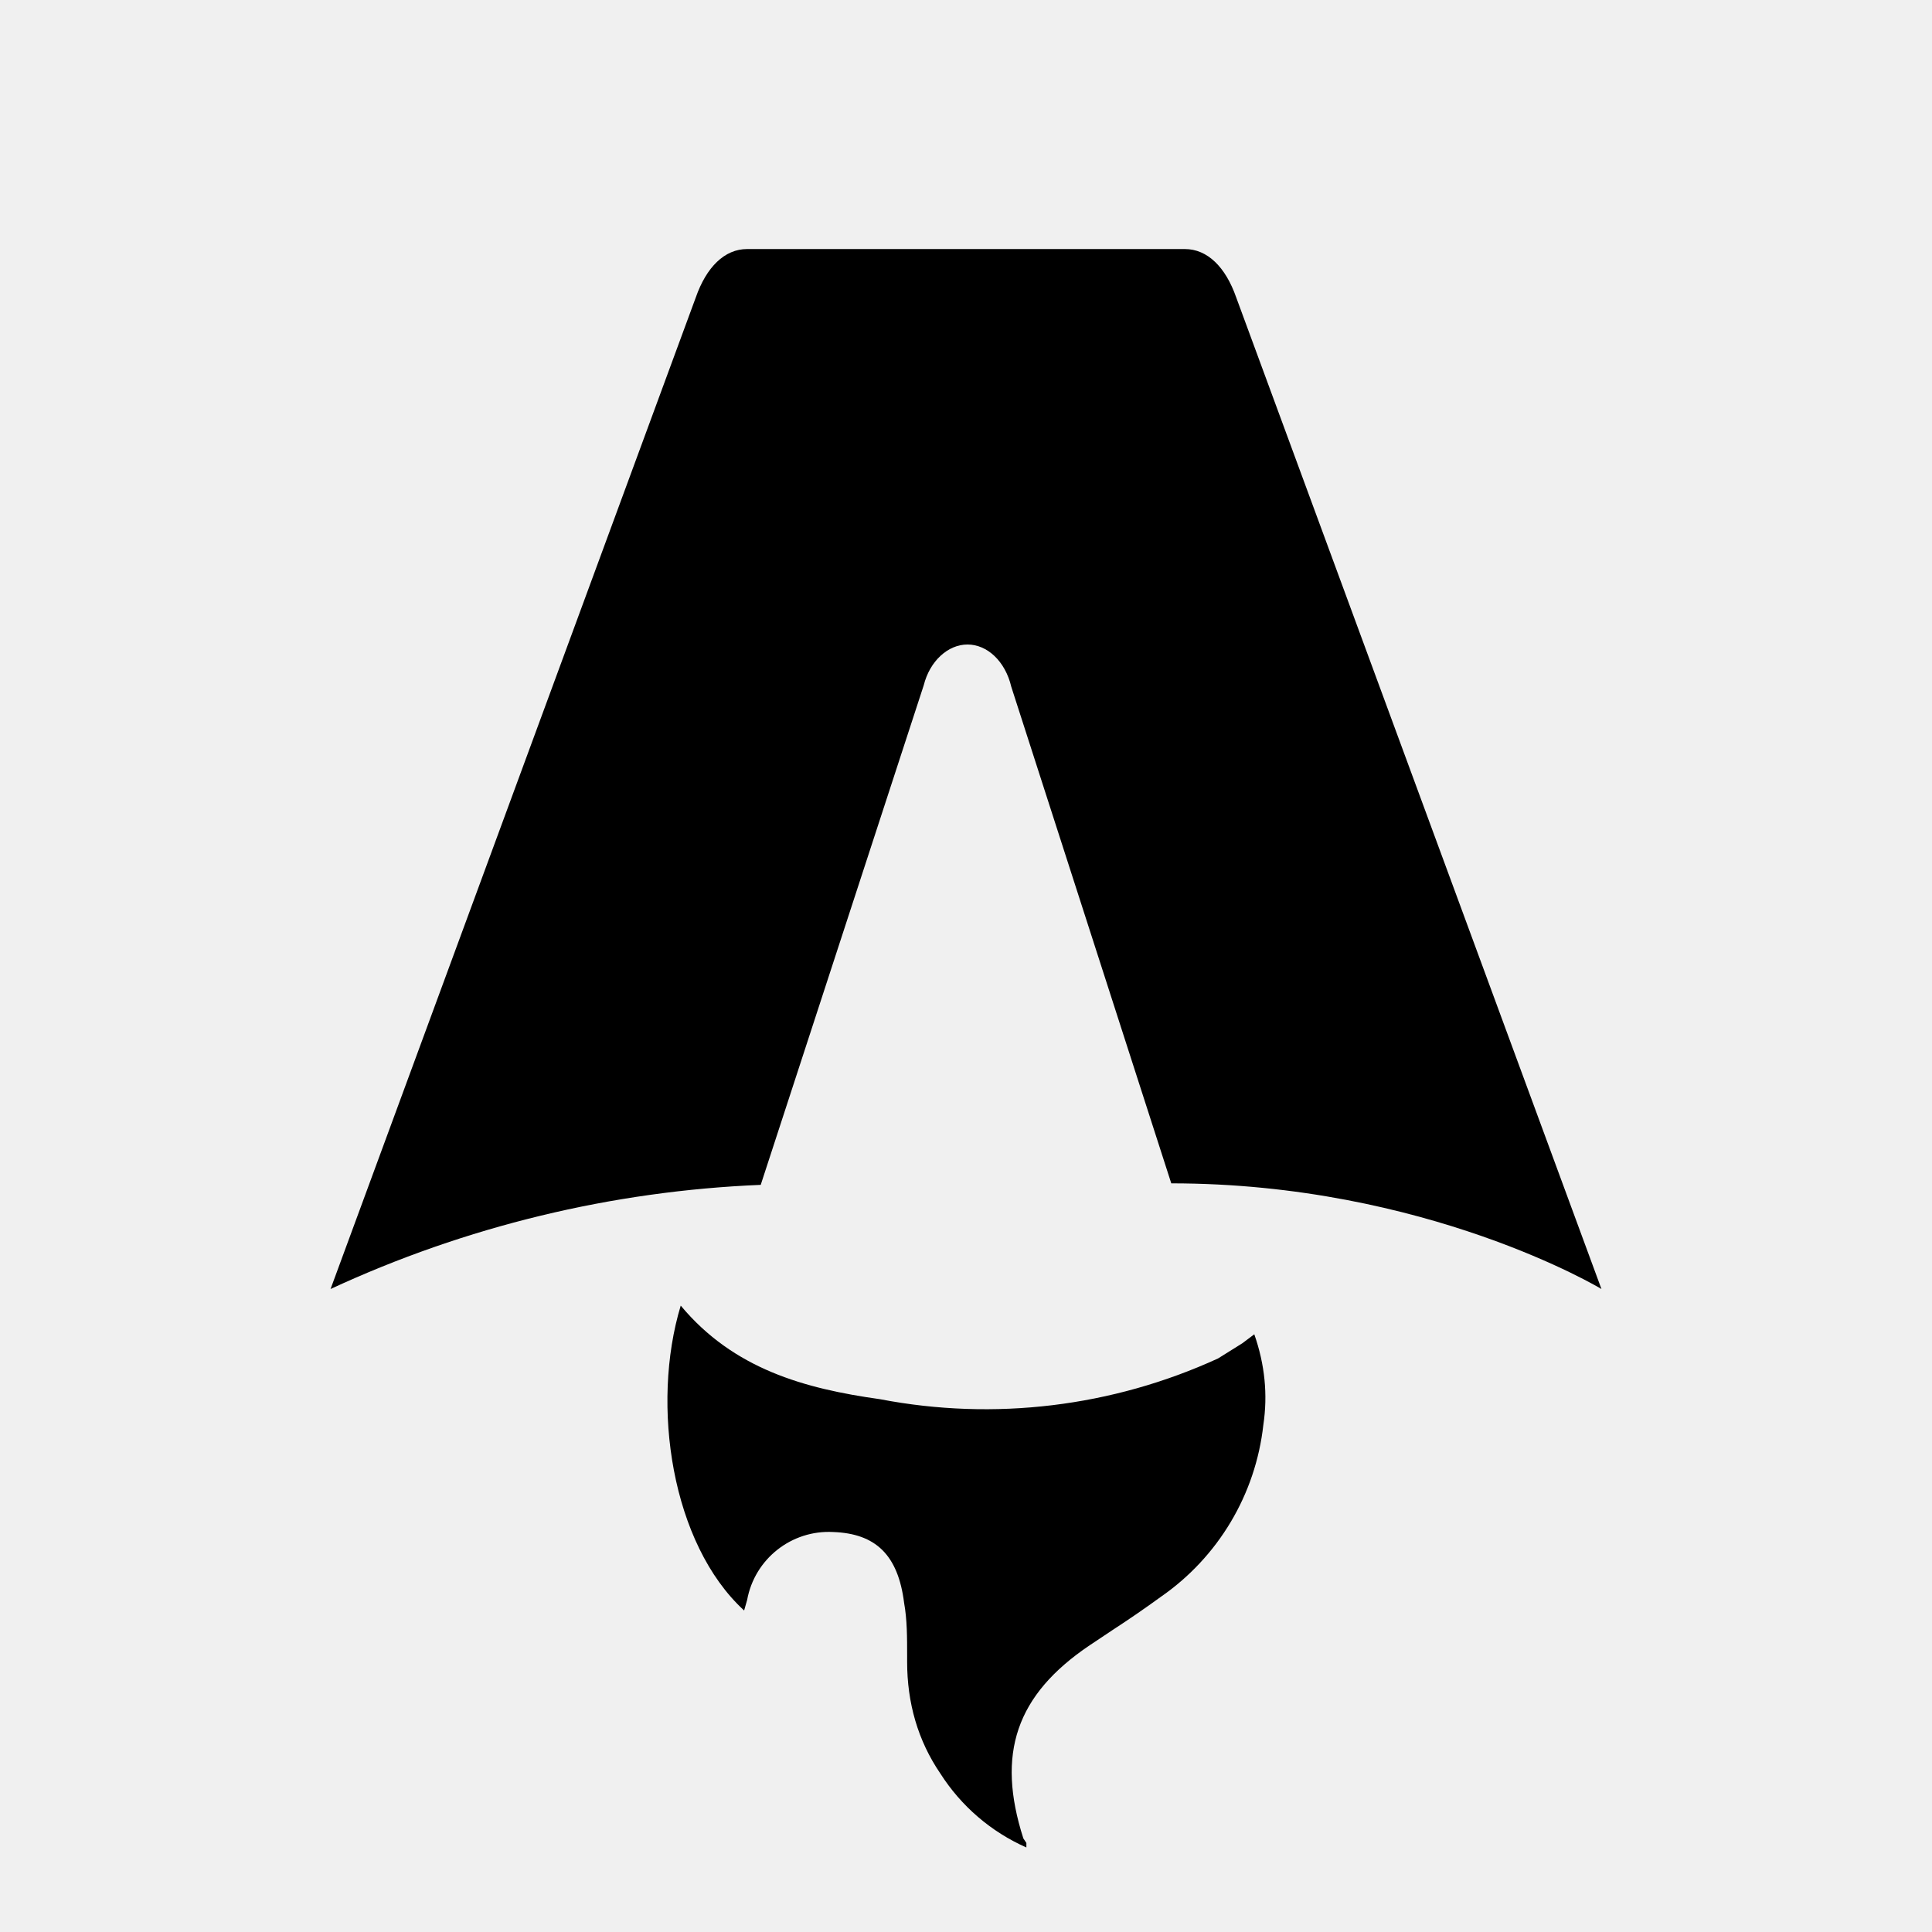
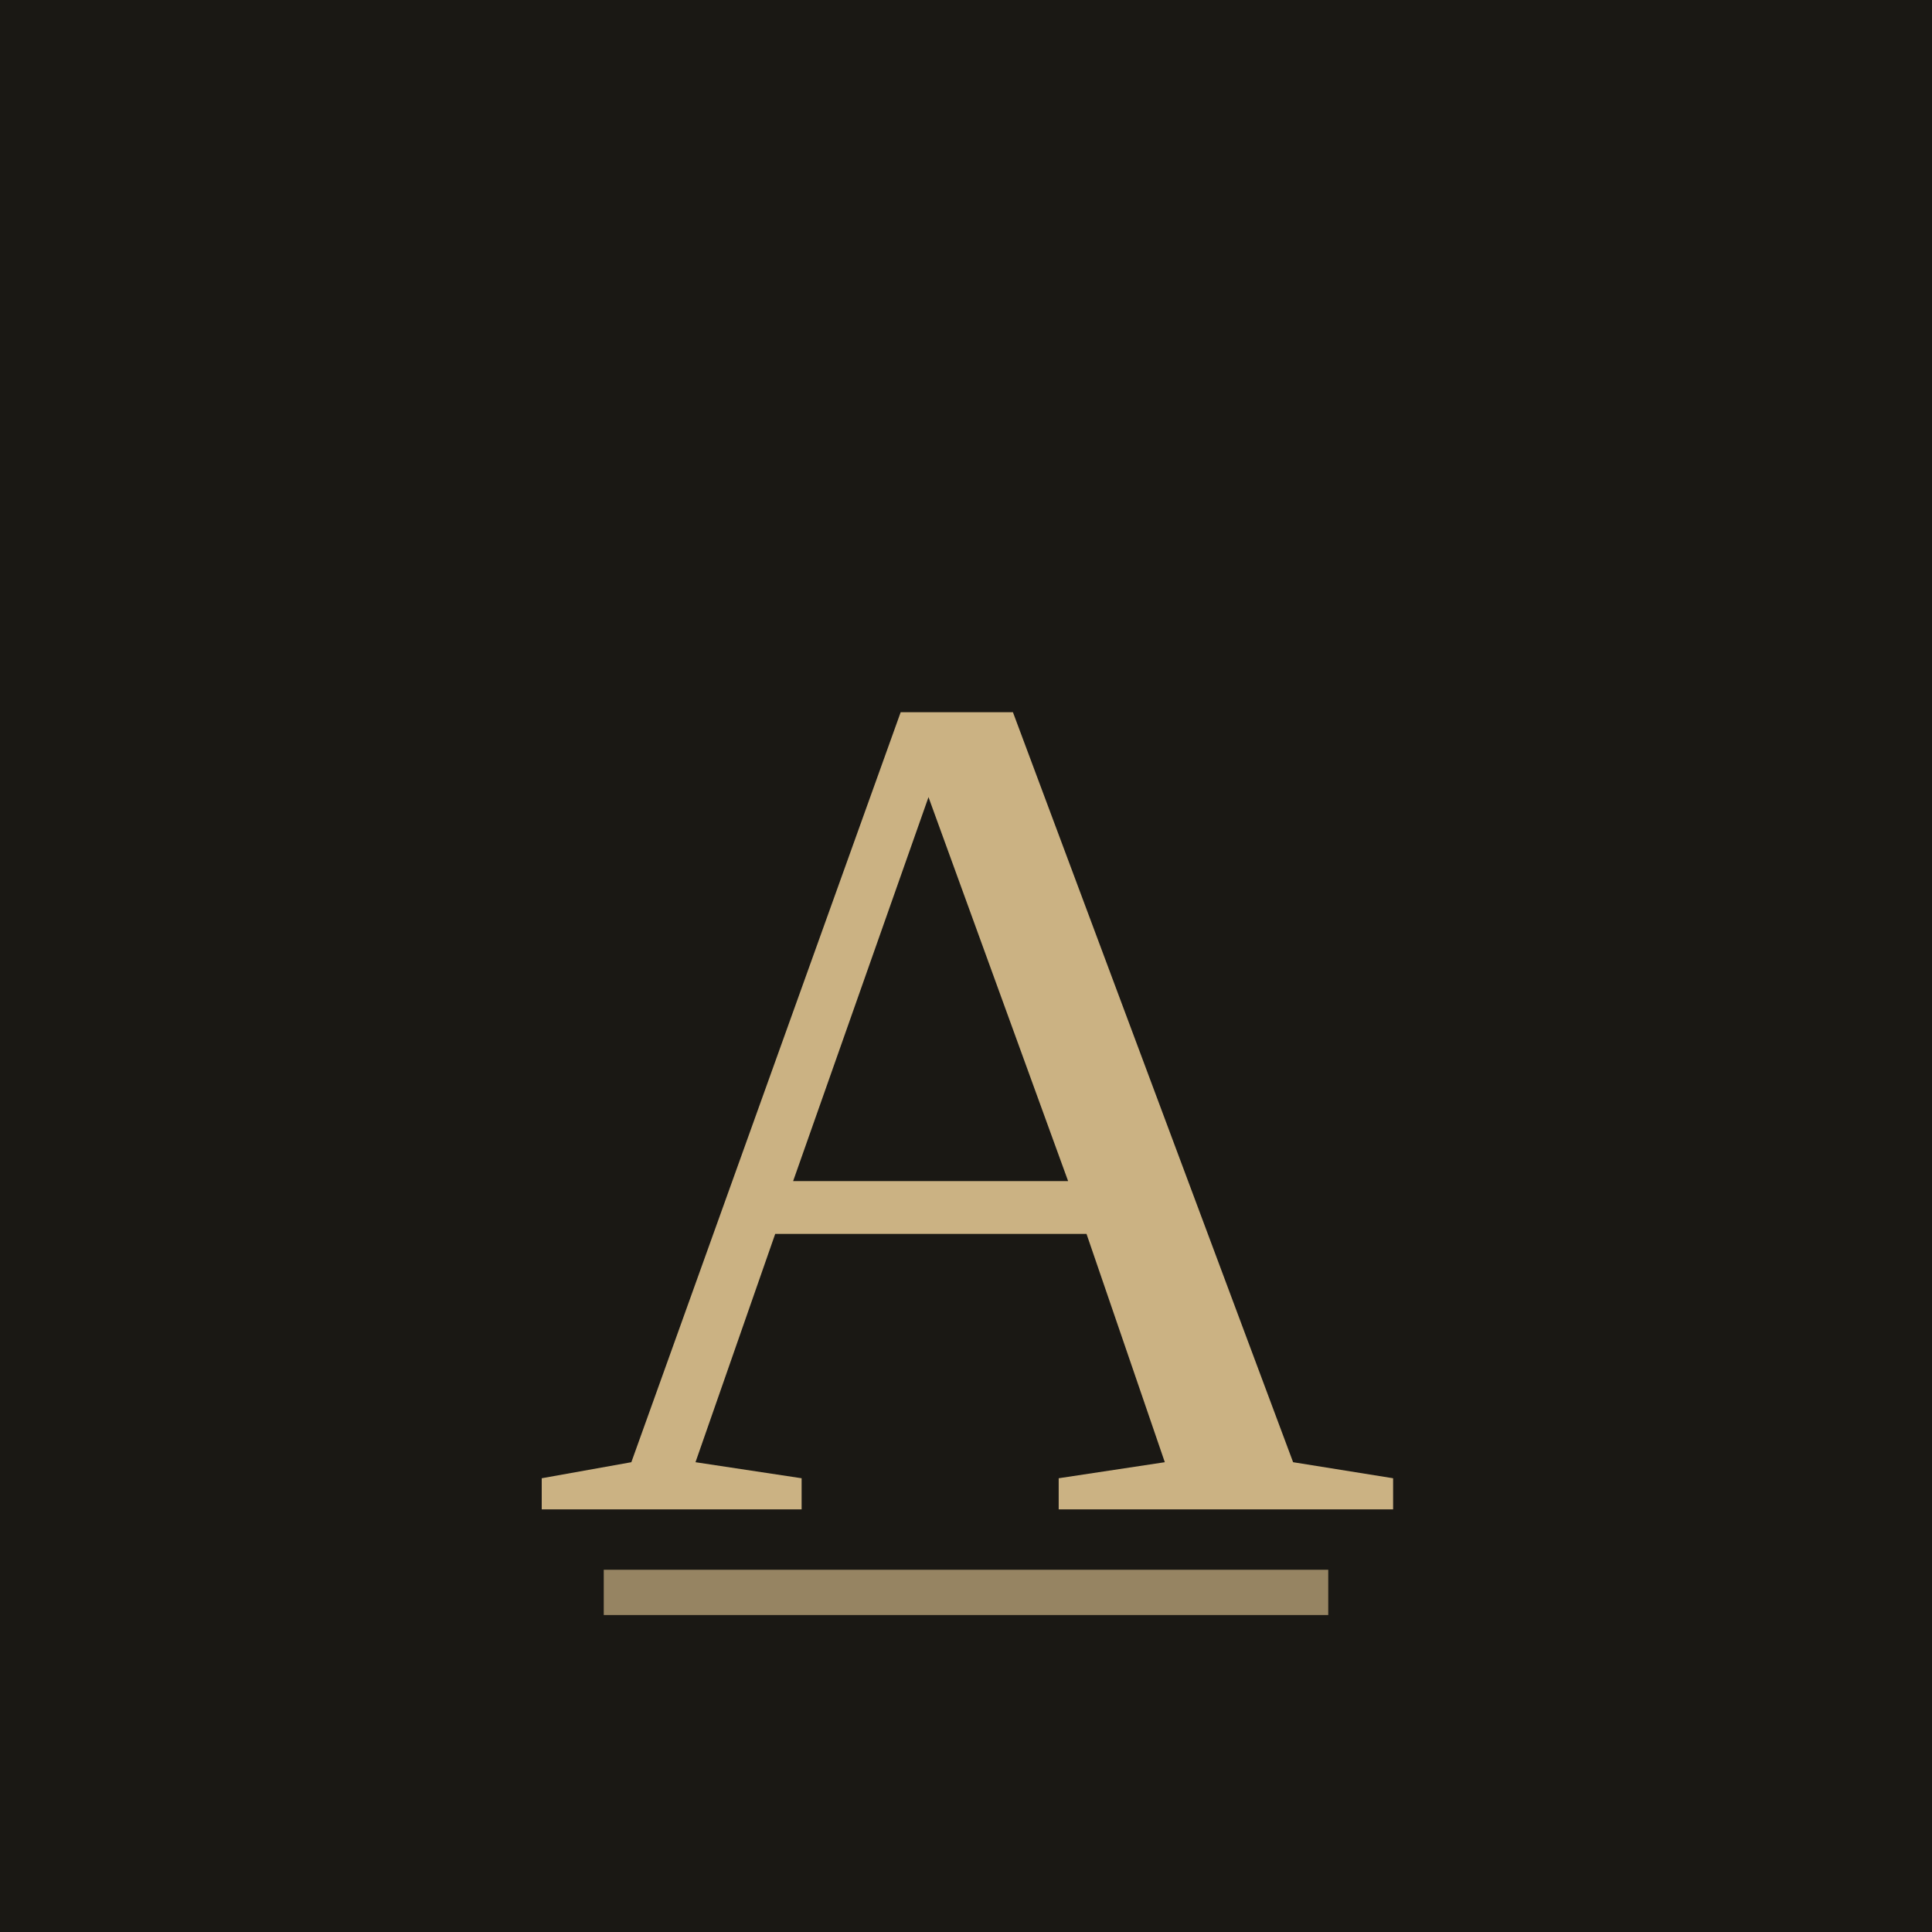
- <svg xmlns="http://www.w3.org/2000/svg" fill="none" viewBox="0 0 128 128">
-   <path d="M50.4 78.5a75.1 75.1 0 0 0-28.5 6.9l24.2-65.7c.7-2 1.9-3.2 3.4-3.2h29c1.5 0 2.7 1.2 3.4 3.2l24.2 65.7s-11.6-7-28.5-7L67 45.5c-.4-1.7-1.6-2.8-2.9-2.8-1.3 0-2.5 1.1-2.9 2.7L50.4 78.5Zm-1.1 28.2Zm-4.2-20.2c-2 6.6-.6 15.8 4.2 20.2a17.5 17.5 0 0 1 .2-.7 5.5 5.5 0 0 1 5.7-4.5c2.8.1 4.3 1.5 4.7 4.7.2 1.1.2 2.3.2 3.5v.4c0 2.7.7 5.2 2.2 7.4a13 13 0 0 0 5.7 4.9v-.3l-.2-.3c-1.8-5.6-.5-9.5 4.4-12.8l1.5-1a73 73 0 0 0 3.2-2.2 16 16 0 0 0 6.8-11.4c.3-2 .1-4-.6-6l-.8.6-1.6 1a37 37 0 0 1-22.4 2.7c-5-.7-9.7-2-13.2-6.2Z" />
-   <style>
-         path { fill: #000; }
-         @media (prefers-color-scheme: dark) {
-             path { fill: #FFF; }
-         }
-     </style>
+ <svg xmlns="http://www.w3.org/2000/svg" viewBox="0 0 64 64">
+   <rect width="64" height="64" fill="#1A1814" />
+   <rect x="20" y="52" width="24" height="1.5" fill="#CBB283" opacity="0.7" />
+   <text x="32" y="50" text-anchor="middle" font-family="Cinzel, Didot, 'Bodoni MT', 'Times New Roman', Georgia, serif" font-size="40" font-weight="400" letter-spacing="2" fill="#CBB283">A</text>
</svg>
